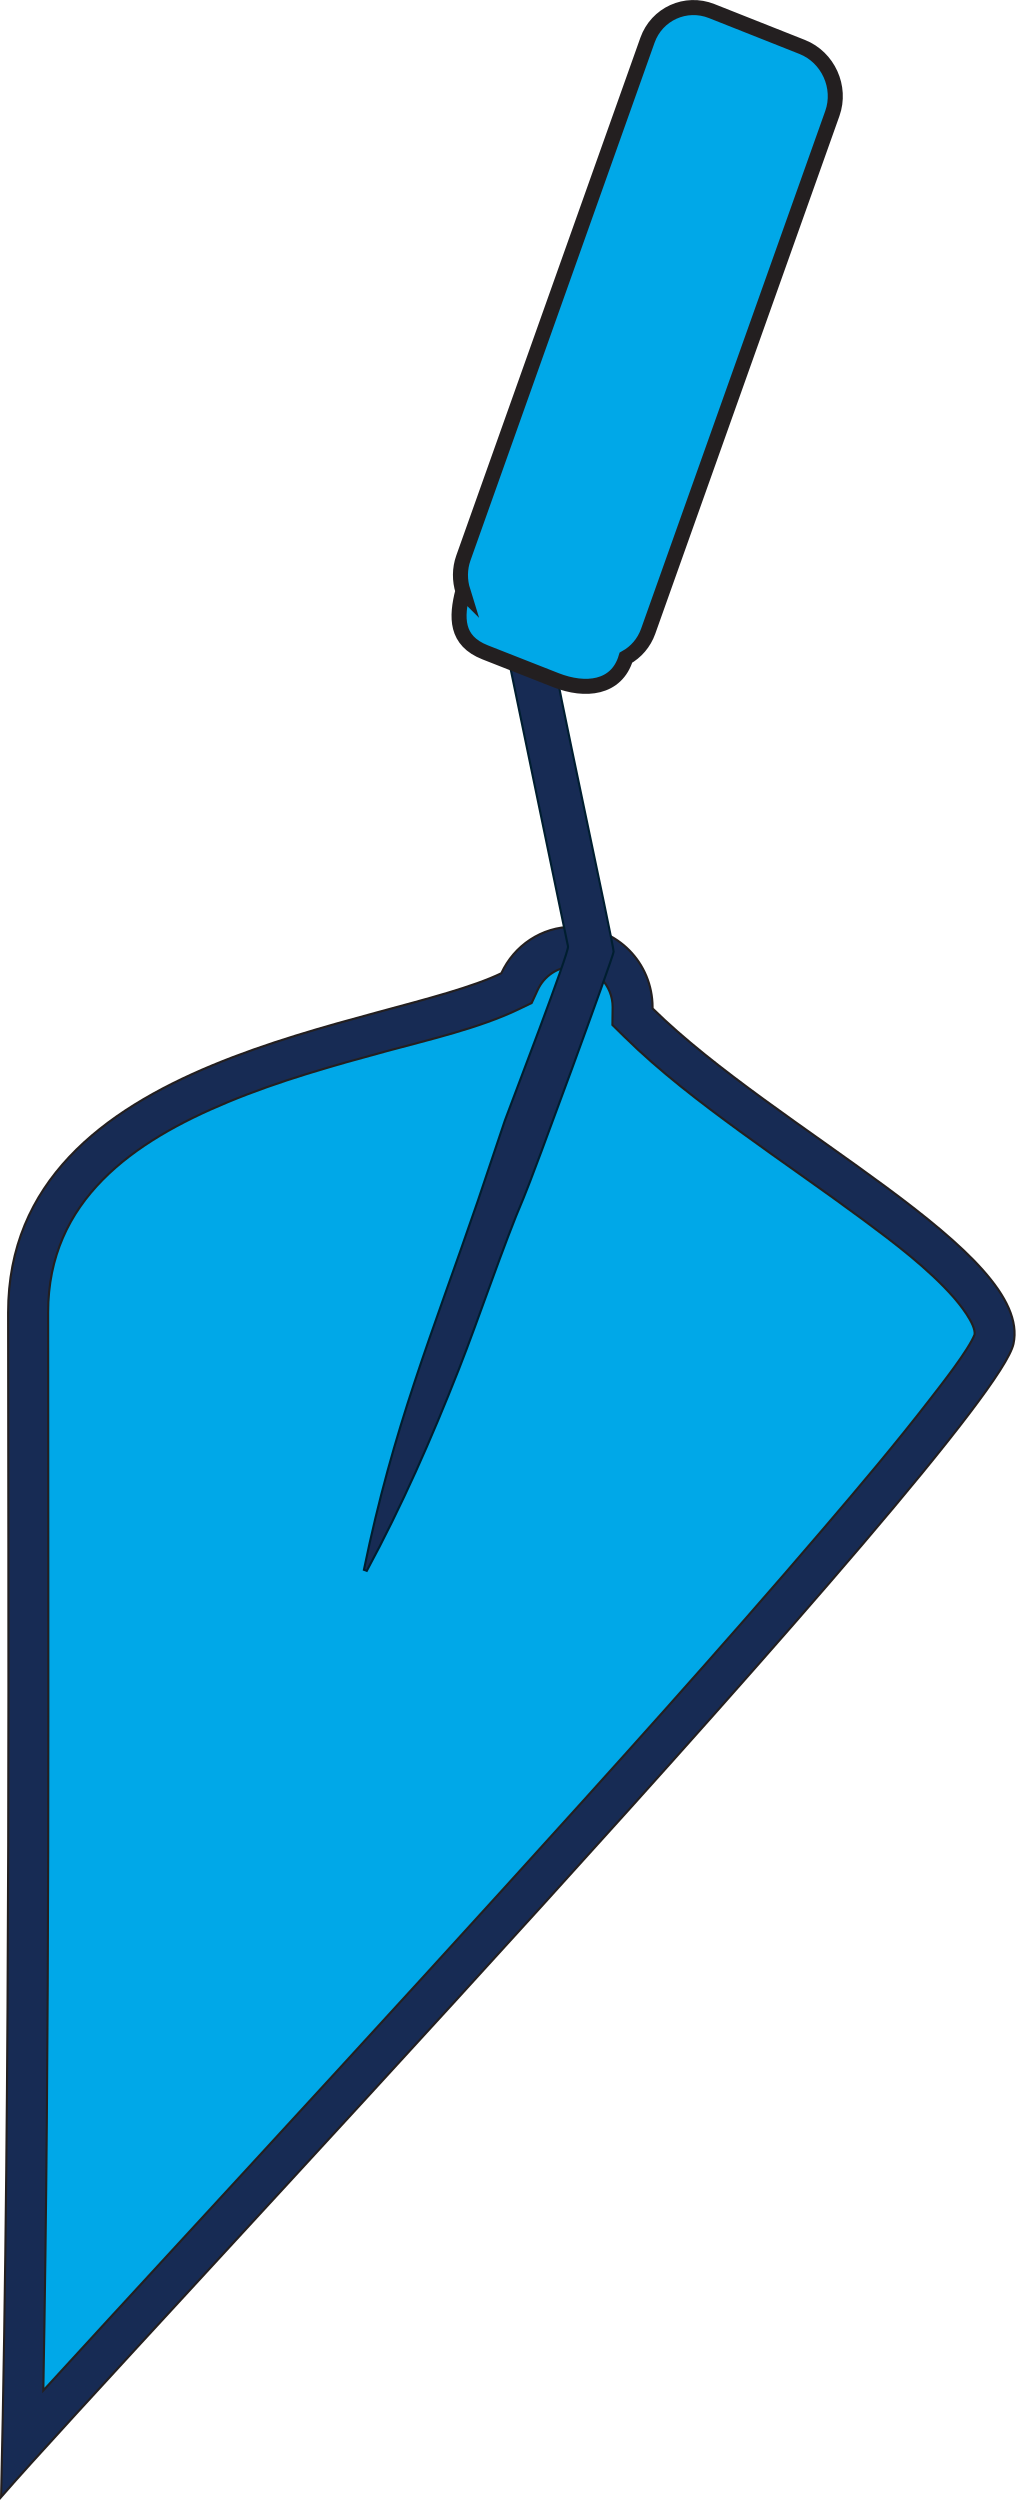
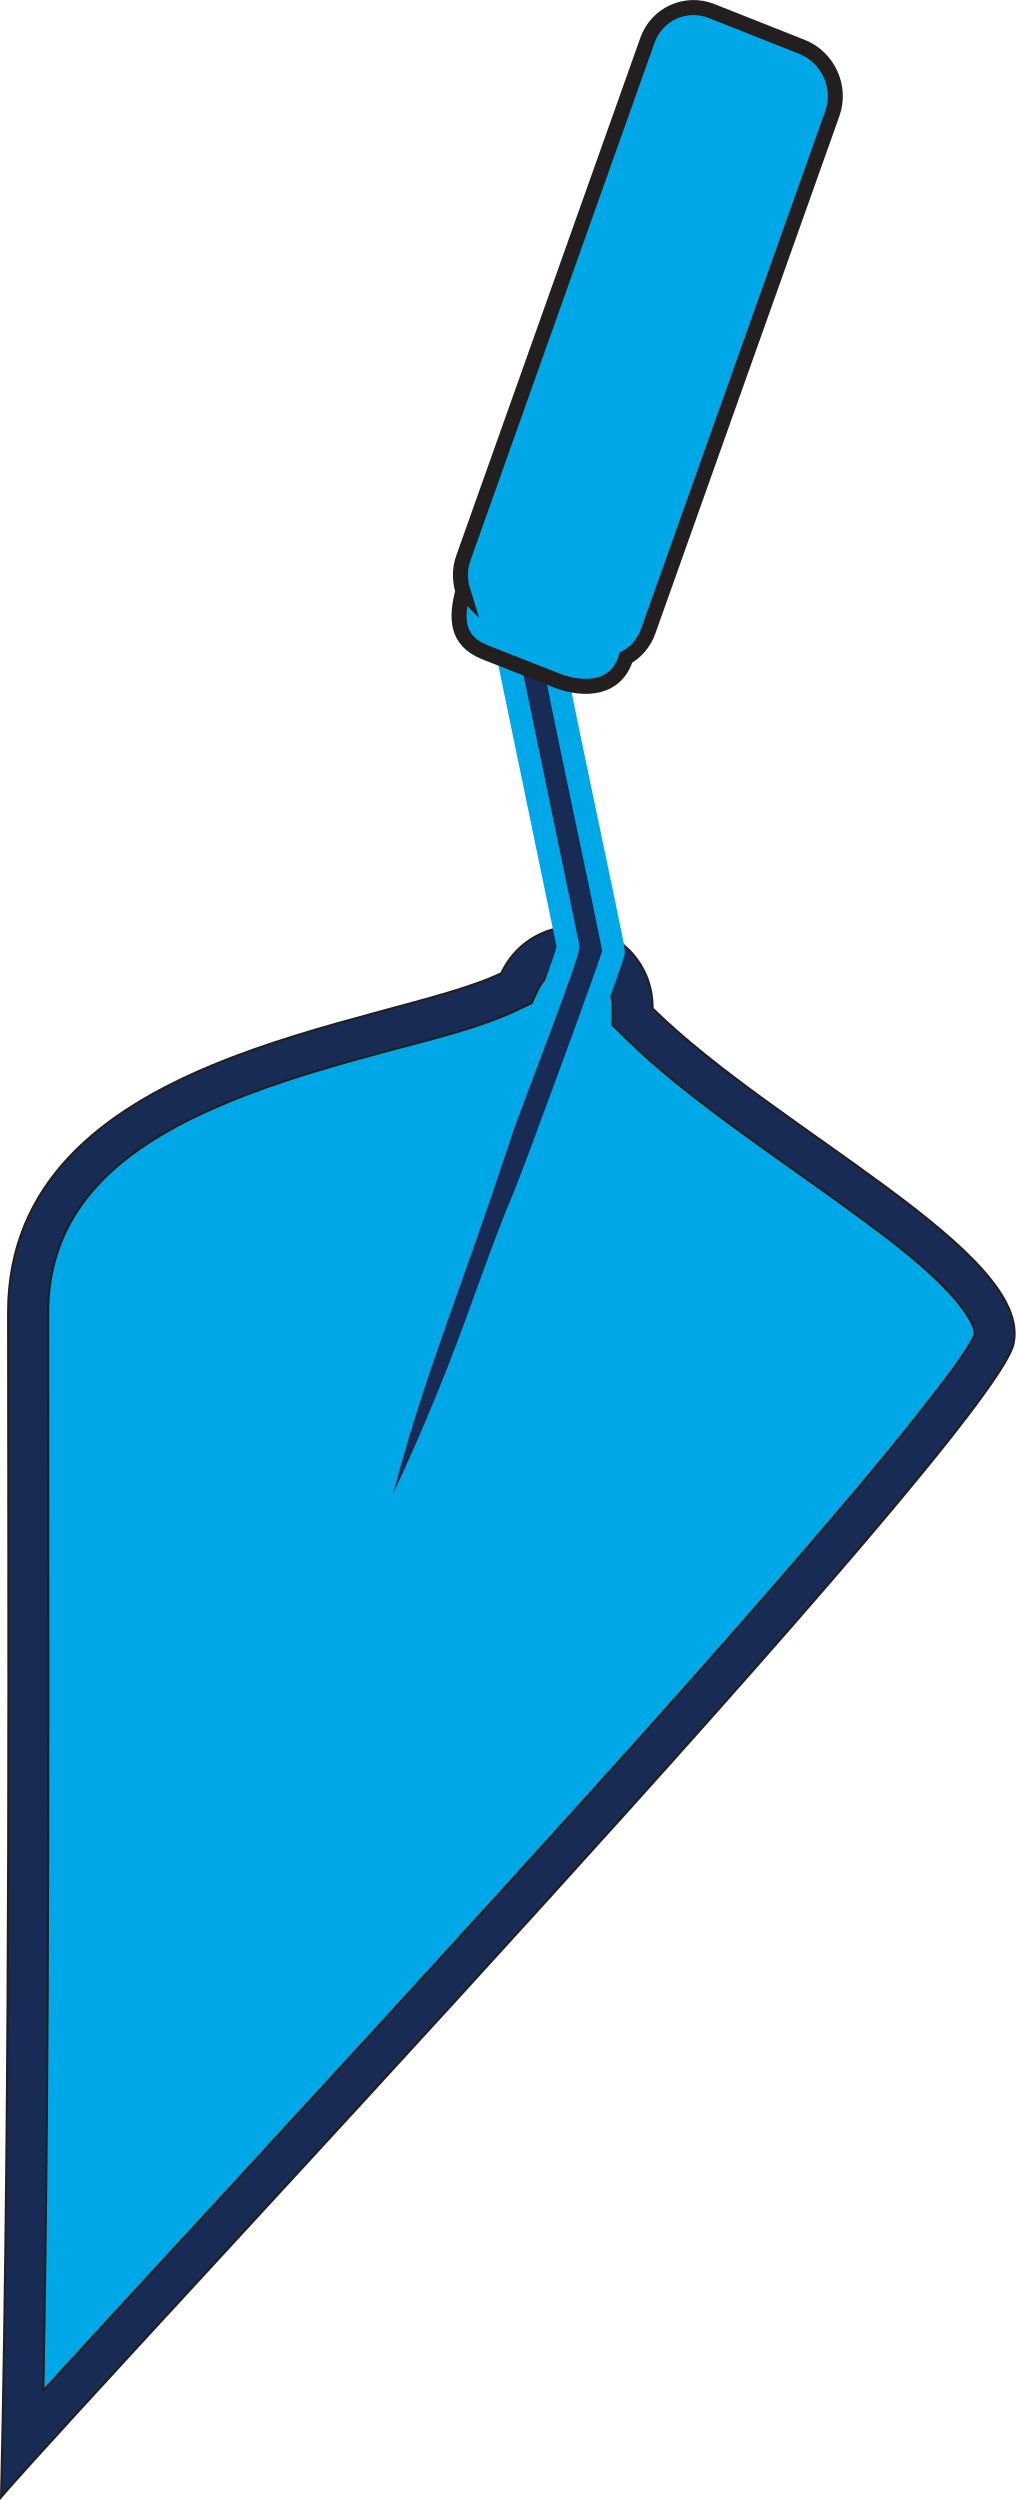
<svg xmlns="http://www.w3.org/2000/svg" id="Camada_1" data-name="Camada 1" viewBox="0 0 269.93 664.42">
  <defs>
    <style>
      .cls-1 {
        stroke-width: 4px;
      }

-       .cls-1, .cls-2 {
-         fill: #00a8e8;
-       }
- 
      .cls-1, .cls-2, .cls-3, .cls-4 {
        fill-rule: evenodd;
        stroke-miterlimit: 22.93;
      }

-       .cls-1, .cls-2, .cls-4 {
+       .cls-1, .cls-3 {
+         fill: #00a8e8;
+       }
+ 
+       .cls-1, .cls-3, .cls-4 {
        stroke: #231f20;
      }

-       .cls-2, .cls-3, .cls-4 {
-         stroke-width: .57px;
+       .cls-2 {
+         stroke: #00a8e8;
+         stroke-width: 6px;
      }

-       .cls-3 {
-         stroke: #001e30;
+       .cls-2, .cls-4 {
+         fill: #172b54;
      }

      .cls-3, .cls-4 {
-         fill: #172b54;
+         stroke-width: .57px;
      }
    </style>
  </defs>
  <path class="cls-4" d="M133.24,258.66c-29.97,14.47-131.08,20.7-131.08,90.14s.69,203.74-1.87,314.84c30.39-35.11,263.75-282.28,269.06-306.49,5.31-24.21-63.04-56.75-95.92-89.14v-.3c0-11.82-9.44-21.41-21.08-21.41-8.46,0-15.76,5.06-19.11,12.36Z" />
-   <path class="cls-2" d="M11.51,635.32c.23-.25.47-.51.7-.76,11.13-12.17,22.31-24.3,33.49-36.44,29.58-32.12,59.15-64.25,88.51-96.58,28.54-31.43,57.07-63.04,84.66-95.31,9.7-11.34,19.4-22.83,28.52-34.64,2.66-3.44,10.04-12.81,11.63-16.92.34-2.81-4.17-8.3-5.73-10.06-6.66-7.51-15.83-14.46-23.89-20.43-10.75-7.96-21.8-15.52-32.61-23.4-10.62-7.75-21.43-15.97-30.8-25.21l-3.23-3.18.06-4.76c0-5.75-4.55-10.72-10.46-10.72-4.12,0-7.75,2.47-9.46,6.18l-1.6,3.47-3.44,1.66c-10.3,4.97-23.87,8.11-34.97,11.11-14.29,3.87-28.66,7.9-42.35,13.59-25.08,10.41-47.75,26.05-47.75,55.87,0,95.51.46,191.03-1.28,286.53Z" />
-   <path class="cls-3" d="M164.78,68.03c15.61-45.34,21.8-8.8,13.25,17.3-2.71,8.28-29.71,81.75-31.22,87.52-.12,2.63,16.37,78.64,16.27,80.09-.11,1.49-21.44,59.67-23.96,65.52-5.05,11.7-11.88,32.05-17.23,45.61-7.19,18.23-15.09,36.17-24.41,53.41l-.76-.28c7.79-37.98,18.06-62.5,30.27-98.02l7.21-21.43c1.86-5.07,17.09-44.63,16.76-46.23l-16.3-78.8c-1.68-8.1,4.52-22.61,6.1-28,7.52-25.68,15.01-51.49,24.03-76.7Z" />
+   <path class="cls-3" d="M11.51,635.32c.23-.25.47-.51.7-.76,11.13-12.17,22.31-24.3,33.49-36.44,29.58-32.12,59.15-64.25,88.51-96.58,28.54-31.43,57.07-63.04,84.66-95.31,9.7-11.34,19.4-22.83,28.52-34.64,2.66-3.44,10.04-12.81,11.63-16.92.34-2.81-4.17-8.3-5.73-10.06-6.66-7.51-15.83-14.46-23.89-20.43-10.75-7.96-21.8-15.52-32.61-23.4-10.62-7.75-21.43-15.97-30.8-25.21l-3.23-3.18.06-4.76c0-5.75-4.55-10.72-10.46-10.72-4.12,0-7.75,2.47-9.46,6.18l-1.6,3.47-3.44,1.66c-10.3,4.97-23.87,8.11-34.97,11.11-14.29,3.87-28.66,7.9-42.35,13.59-25.08,10.41-47.75,26.05-47.75,55.87,0,95.51.46,191.03-1.28,286.53Z" />
+   <path class="cls-2" d="M164.78,68.03c15.61-45.34,21.8-8.8,13.25,17.3-2.71,8.28-29.71,81.75-31.22,87.52-.12,2.63,16.37,78.64,16.27,80.09-.11,1.49-21.44,59.67-23.96,65.52-5.05,11.7-11.88,32.05-17.23,45.61-7.19,18.23-15.09,36.17-24.41,53.41l-.76-.28c7.79-37.98,18.06-62.5,30.27-98.02l7.21-21.43c1.86-5.07,17.09-44.63,16.76-46.23l-16.3-78.8c-1.68-8.1,4.52-22.61,6.1-28,7.52-25.68,15.01-51.49,24.03-76.7Z" />
  <path class="cls-1" d="M123.01,157.06c-1.8,7.06-1.92,13.22,5.92,16.31l18.81,7.4c7.84,3.08,16.14,2.23,18.61-5.98h0c2.66-1.48,4.81-3.91,5.92-7.04L221.21,30.16c2.49-6.99-1.12-14.95-8.01-17.68l-24.06-9.54c-6.89-2.73-14.57.75-17.06,7.74l-48.92,137.59c-1.04,2.91-1.01,6-.14,8.8h0Z" />
</svg>
